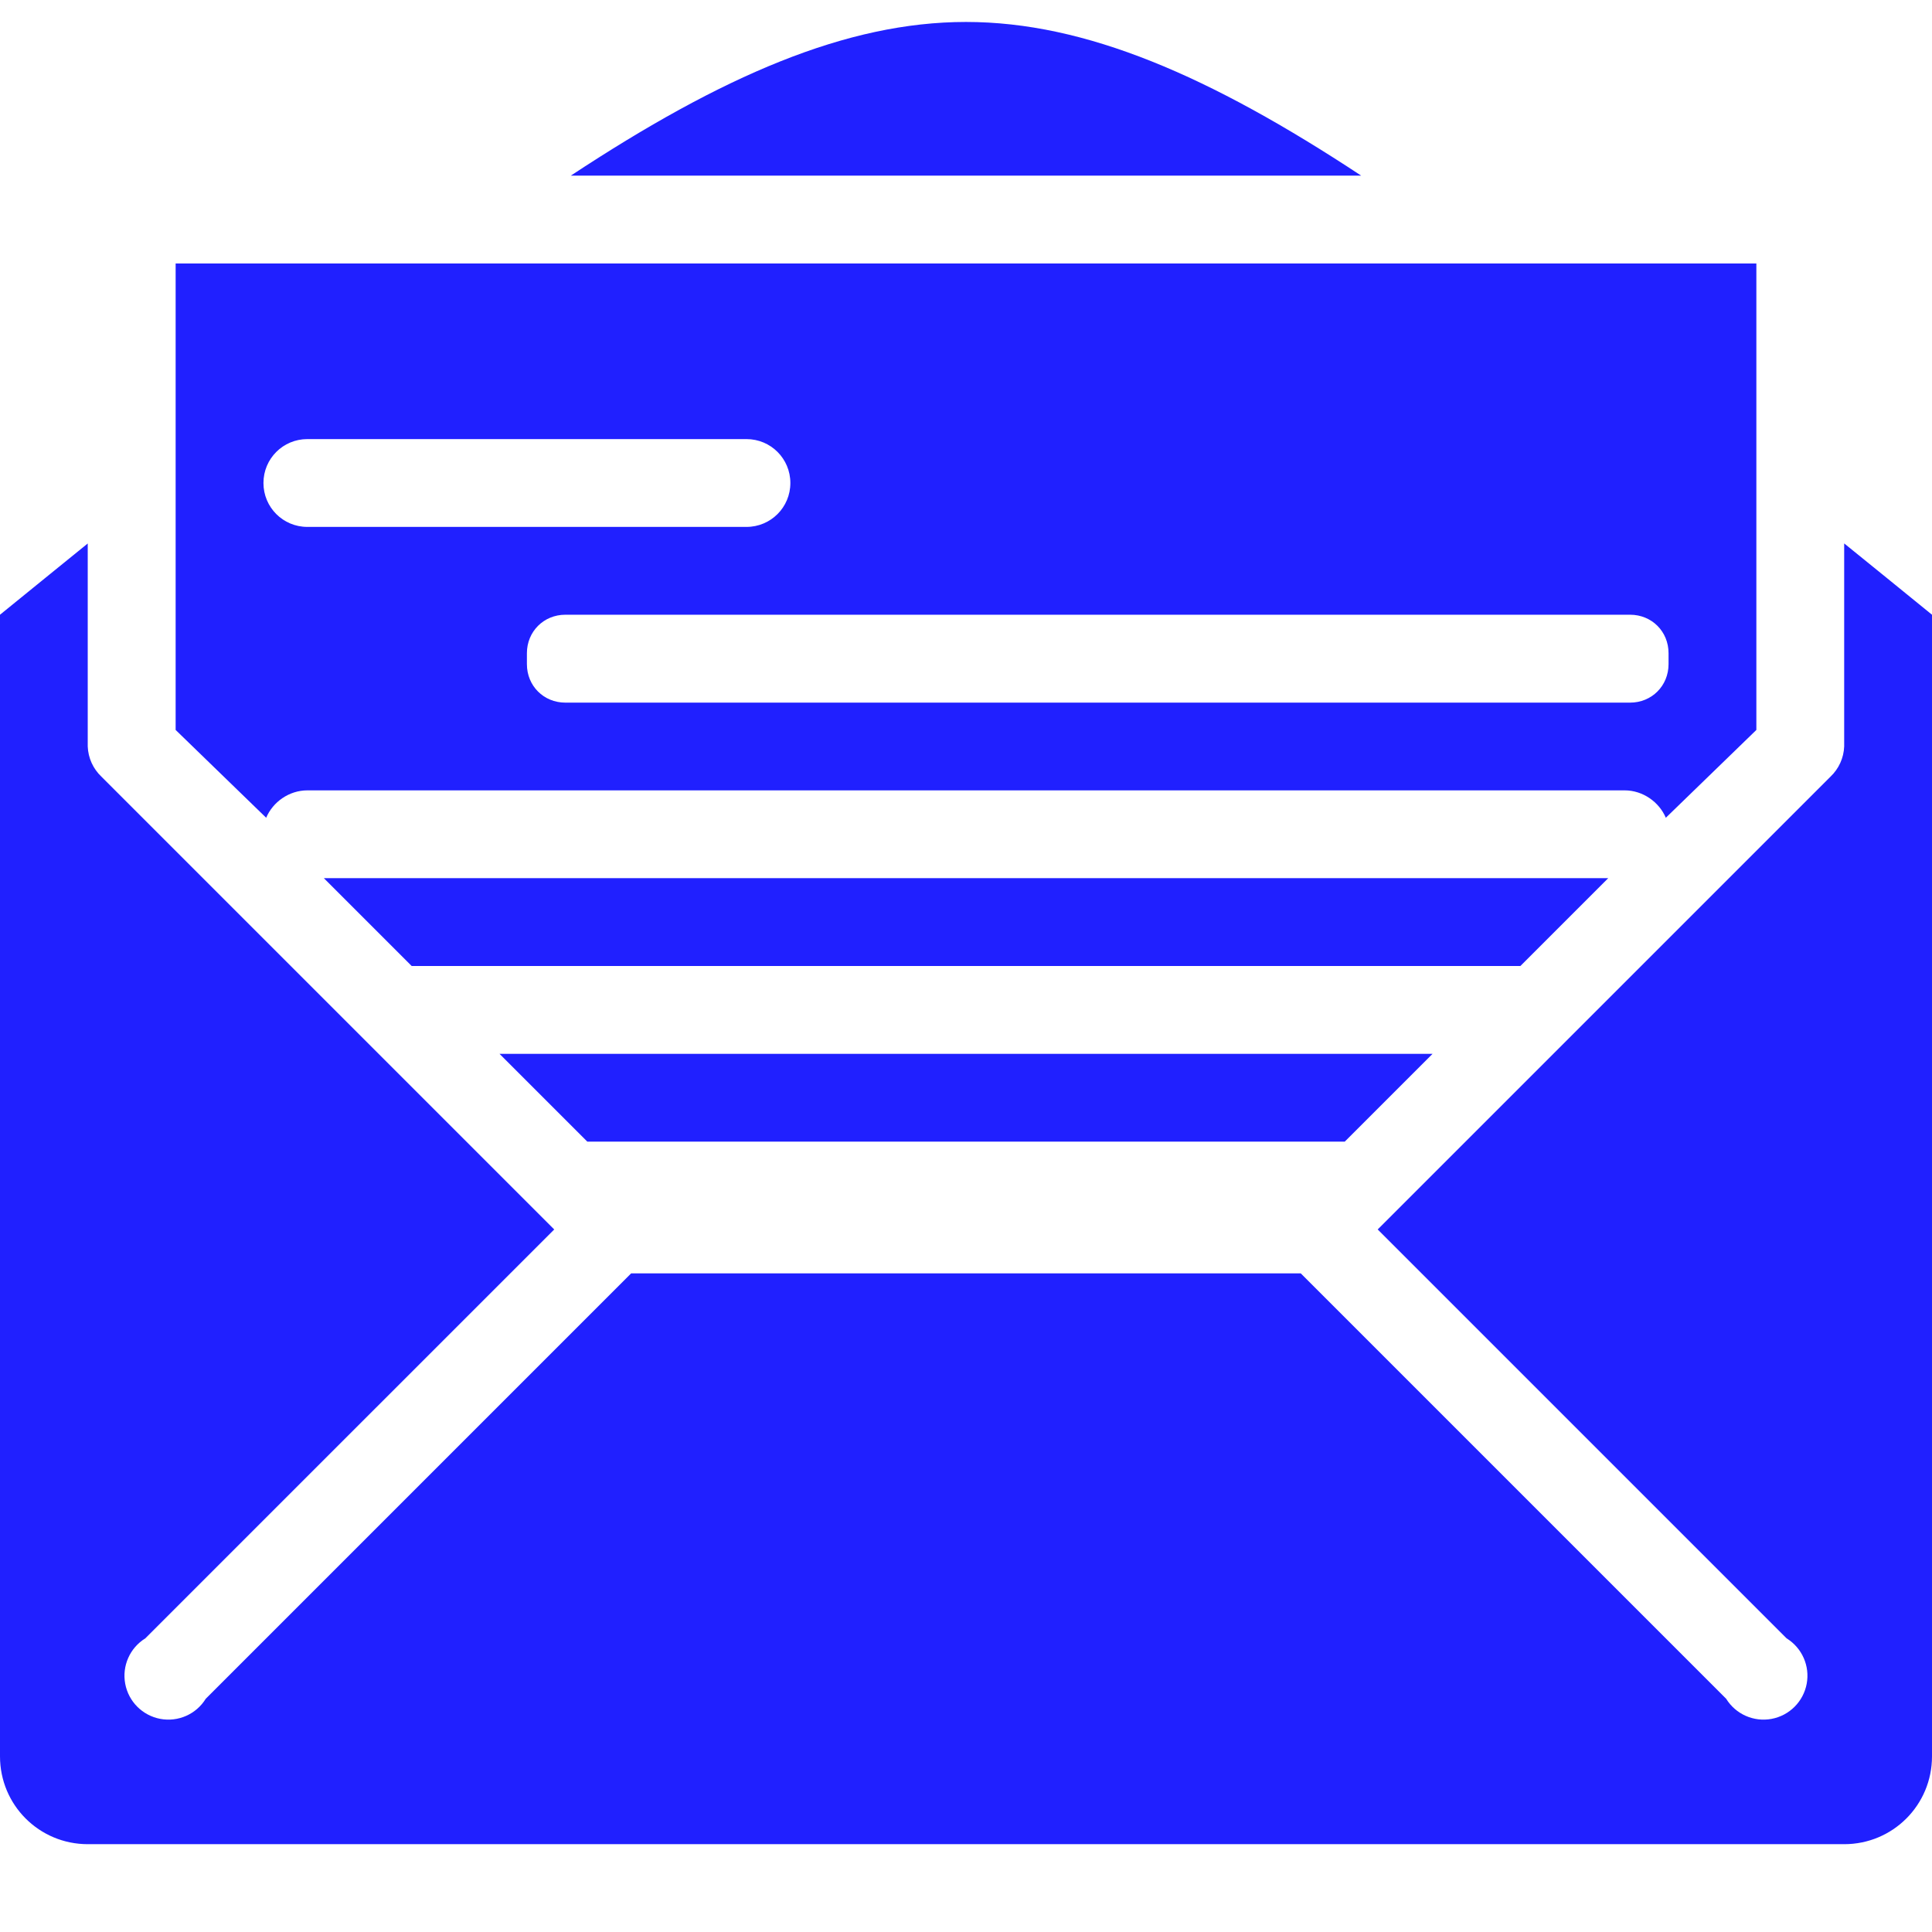
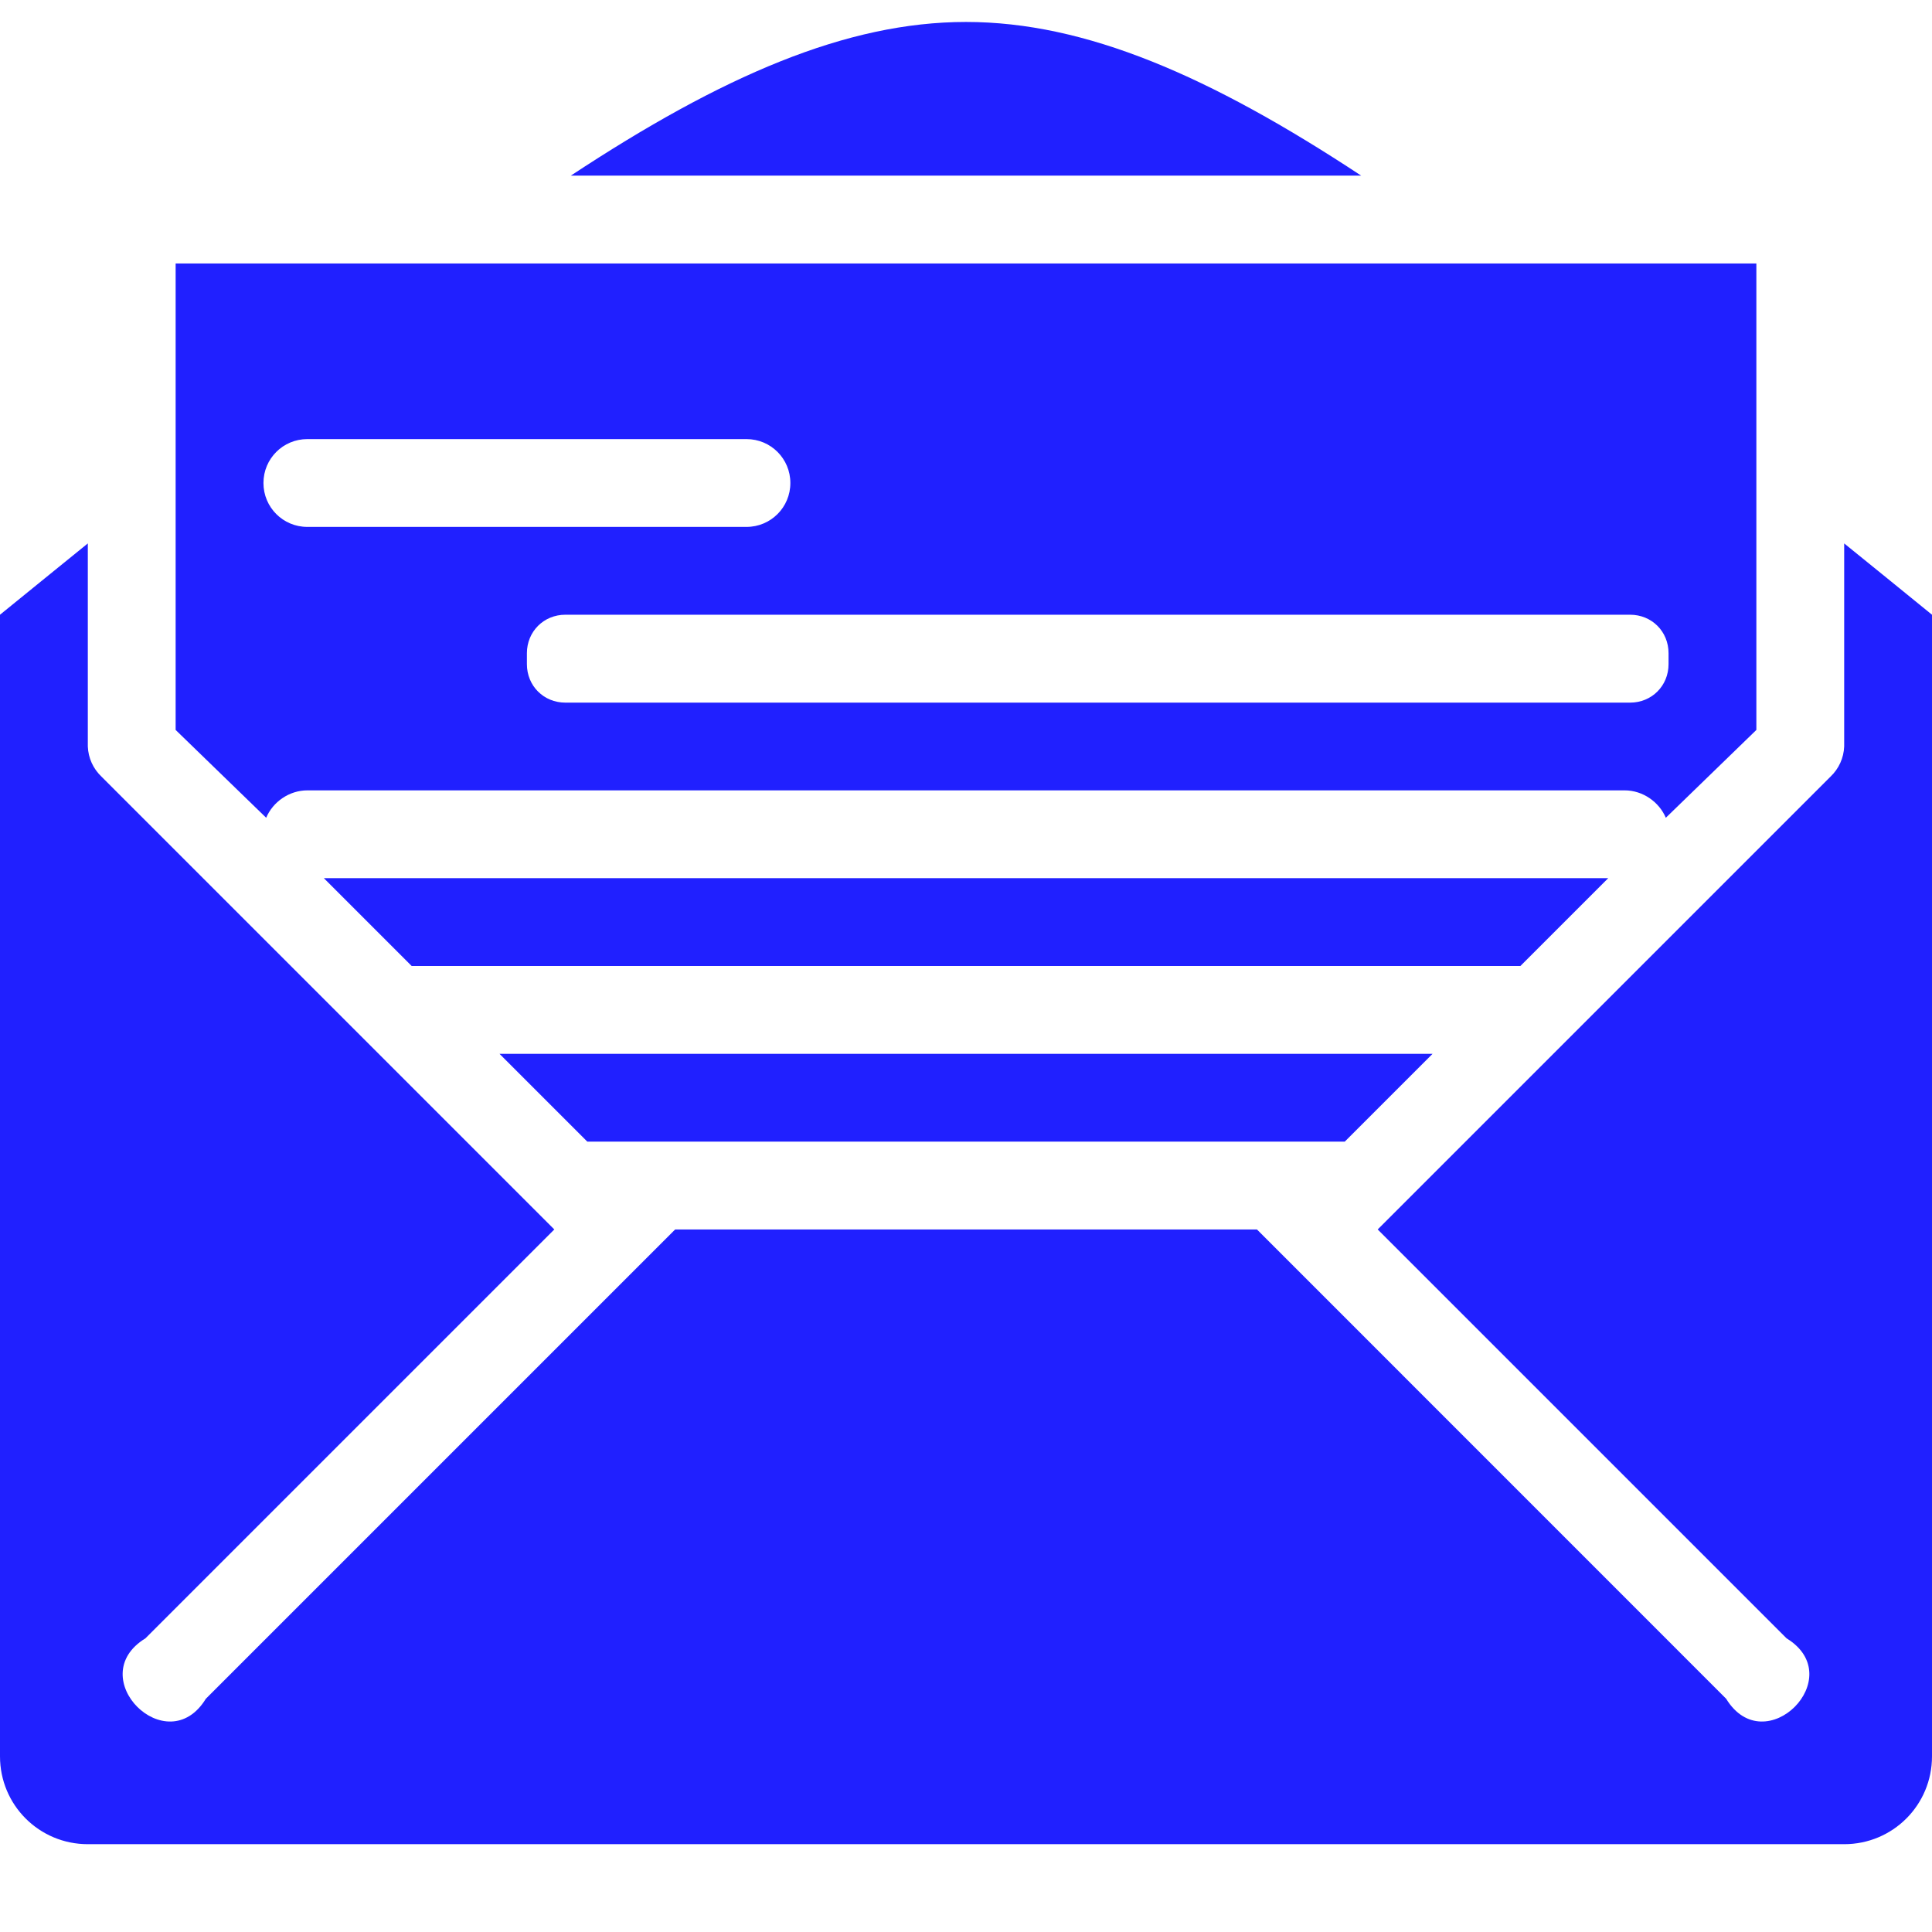
<svg xmlns="http://www.w3.org/2000/svg" id="svg3727" height="22" width="22" version="1.0">
  <defs id="defs3615">
-     <style id="current-color-scheme" type="text/css">
- 			.ColorScheme-Text { color:#0000FF; }
- 		</style>
+     <style id="current-color-scheme" type="text/css">.ColorScheme-Text { color:#0000FF; }</style>
  </defs>
  <g id="22-22-kmail" transform="translate(-29,3)">
    <rect id="rect3946" style="fill:none" height="22" width="22" y="-3" x="1" />
-     <path id="rect3948" style="fill:currentColor;opacity:.875" class="ColorScheme-Text" d="m2 1c-.554 0-1 .446-1 1v12c0 .554.446 1 1 1h20c.554 0 1-.446 1-1v-12c0-.554-.446-1-1-1h-20zm19.031 1.406a.5 .5 0 0 1 .312 .938l-4.656 4.656 4.656 4.656a.5 .5 0 1 1 -.688 .688l-4.656-4.657-3.656 3.656-.344.375-.344-.375-3.656-3.656-4.656 4.657a.5 .5 0 1 1 -.688 -.688l4.656-4.656-4.656-4.656a.5 .5 0 0 1 0.25 -.844 .5 .5 0 0 1 .438 .156l4.844 4.875a.5 .5 0 0 1 .031 .031l.125.062a.5 .5 0 0 1 .125 .188l3.531 3.5 3.531-3.5.031-.031a.5 .5 0 0 1 .126 -.156l.125-.094 4.844-4.875a.5 .5 0 0 1 .375 -.25z" />
+     <path id="rect3948" style="opacity:.875;fill:currentColor" d="m2 1c-.554 0-1 .446-1 1v12c0 .554.446 1 1 1h20c.554 0 1-.446 1-1v-12c0-.554-.446-1-1-1zm19.031 1.406c.563-.095.82.676.312.938l-4.656 4.656 4.656 4.656c.722.442-.246 1.41-.688.688l-4.656-4.657-3.656 3.656-.344.375-.344-.375-3.656-3.657-4.656 4.657c-.442.722-1.41-.246-.688-.688l4.656-4.656-4.656-4.656c-.282-.281-.139-.762 0.25-.844.163-.023.326.035.438.156l8.656 8.656 8.657-8.656c.078-.138.217-.231.375-.25z" class="ColorScheme-Text" />
  </g>
-   <g id="kmail" transform="matrix(1.3333 0 0 1.3333 -5 -28.667)">
+   <g id="kmail" transform="matrix(1.3333,0,0,1.3333,-38,-28.667)">
    <rect id="rect3341" style="fill:none" height="24" width="24" y="-4" x="0" />
-     <path id="rect3345" style="opacity:.875;fill-rule:evenodd;fill:currentColor" d="m2-27c-0.554 0-1 .446-1 1v16c0 0.554 0.446 1 1 1h28c.554 0 1-0.446 1-1v-16c0-.554-.446-1-1-1h-28zm.994 1.494a.5 .5 0 0 1 .359 .152l6.949 6.947a.5 .5 0 0 1 .012 .01 .5 .5 0 0 1 .092 .094l5.594 5.594 5.594-5.594a.5 .5 0 0 1 .01 -.012 .5 .5 0 0 1 .094 -.092l6.949-6.947a.501 .501 0 1 1 .707 .707l-6.646 6.647 6.644 6.646a.501 .501 0 1 1 -.707 .707l-6.647-6.644-6 6-6-6-6.646 6.644a.501 .501 0 1 1 -.708 -.708l6.644-6.646-6.644-6.646a.5 .5 0 0 1 .348 -.859z" transform="matrix(0.75 0 0 0.75 0 21.5)" class="ColorScheme-Text" />
+     <path id="rect3345" style="opacity:.875;fill-rule:evenodd;fill:currentColor" d="m2-27c-.554 0-1 .446-1 1v16c0 .554.446 1 1 1h28c.554 0 1-.446 1-1v-16c0-.554-.446-1-1-1zm.994 1.494c.135-0.0.265.055.359.152l12.647 12.645 12.647-12.645c.47-.531 1.238.237.707.707l-6.646 6.647 6.644 6.646c.531.47-.237 1.238-.707.707l-6.647-6.644-6 6-6-6-6.646 6.644c-.472.511-1.219-.237-.708-.708l6.644-6.646-6.644-6.646c-.323-.313-.102-.859.348-.859z" transform="matrix(.75 0 0 .75 0 21.5)" class="ColorScheme-Text" />
  </g>
-   <g id="mail-unread-new" transform="translate(-29,3)">
+   <g id="22-22-mail-unread-new" transform="translate(-29,3)">
    <rect id="rect3989" style="fill:none" height="22" width="22" y="-3" x="29" />
-     <path id="rect4011" d="m40-2.75c-1.361 0-2.777.614-4.5 1.75h9c-1.723-1.136-3.139-1.75-4.5-1.75zm-9 2.75v2.406 2.594.312l1.031 1c.076-.18.261-.312.469-.312h15c.208 0 .393.133.469.312l1.031-1v-.312-2.594-2.406h-3.062-11.876-3.062zm1.5 2h5c.277 0 .5.223.5.5s-.223.5-.5.5h-5c-.277 0-.5-.223-.5-.5s.223-.5.5-.5zm-2.5 1.188c-.353.288-.622.503-1 .812v13c0 .554.446 1 1 1h20c.554 0 1-.446 1-1v-13c-.378-.309-.647-.525-1-.812v2.312a.5 .5 0 0 1 -.156 .344l-5.156 5.156 4.656 4.656a.5 .5 0 1 1 -.688 .688l-4.844-4.844h-7.625l-4.844 4.844a.5 .5 0 1 1 -.688 -.688l4.656-4.656-5.156-5.156a.5 .5 0 0 1 -.156 -.344v-2.312zm5.438.812h12.124c.247 0 .438.191.438.438v.125c0 .246-.191.438-.438.438h-12.124c-.247 0-.438-.191-.438-.438v-.125c0-.246.191-.438.438-.438zm-2.75 3 1 1h12.625l1-1h-14.625zm2 2 1 1h8.625l1-1h-10.625z" style="fill:currentColor;opacity:.875" class="ColorScheme-Text" />
+     <path id="rect4011" style="opacity:.875;fill:currentColor" d="m40-2.75c-1.361 0-2.777.614-4.5 1.75h9c-1.723-1.136-3.139-1.75-4.5-1.75zm-9 2.75v2.406 2.594.312l1.031 1c.076-.18.261-.312.469-.312h15c.208 0 .393.133.469.312l1.031-1v-.312-2.594-2.406h-3.062-11.876-3.062zm1.5 2h5c.277 0 .5.223.5.5s-.223.5-.5.5h-5c-.277 0-.5-.223-.5-.5s.223-.5.5-.5zm-2.5 1.188c-.353.288-.622.503-1 .812v13c0 .554.446 1 1 1h20c.554 0 1-.446 1-1v-13c-.378-.309-.647-.525-1-.812v2.312c-.005.131-.061.254-.156.344l-5.156 5.156 4.656 4.656c.722.442-.246 1.41-.688.688l-5.343-5.344h-6.625l-5.344 5.344c-.442.722-1.41-.246-.688-.688l4.656-4.656-5.156-5.156c-.095-.09-.151-.213-.156-.344v-2.312zm5.438.812h12.124c.247 0 .438.191.438.438v.125c0 .246-.191.438-.438.438h-12.124c-.247 0-.438-.191-.438-.438v-.125c0-.246.191-.438.438-.438zm-2.75 3 1 1h12.625l1-1zm2 2 1 1h8.625l1-1z" class="ColorScheme-Text" />
+   </g>
+   <g id="mail-unread-new" transform="matrix(1.3333,0,0,1.3333,0,-28.667)">
+     <rect id="rect3347" style="fill:none" height="24.001" width="24.001" y="-4" x="0" />
+     <path id="path3359" style="opacity:.875;fill-rule:evenodd;fill:currentColor" d="m2.25 3.163c-.478.345-.935.673-1.5 1.087v12.75c0 .415.335.75.75.75h21.001c.415 0 .75-.335.75-.75v-12.75c-.565-.414-1.022-.742-1.5-1.087v2.962a.375 .375 0 0 1 -.110 .265l-4.5 4.5a.375 .375 0 0 1 -.135 .086l5.01 5.01a.375 .375 0 1 1 -.529 .529l-5.517-5.515h-7.938l-5.517 5.515a.375 .375 0 1 1 -.53 -.529l5.01-5.01a.375 .375 0 0 1 -.135 -.086l-4.5-4.5a.375 .375 0 0 1 -.11 -.265v-2.962zm.75-2.663v2.12 3.35l1.526 1.525c.053-.143.187-.245.349-.245h14.25c.162 0 0.296.103.349.246l1.526-1.526v-3.35-2.12h-3.01-11.98-3.01zm1.875 2.25h3c.208 0 .375.167.375.375s-.167.375-.375.375h-3c-.208 0-.375-.167-.375-.375s.167-.375.375-.375zm2.25 1.5h12c.208 0 .375.167.375.375s-.167.375-.375.375h-12c-.208 0-.375-.167-.375-.375s.167-.375.375-.375zm-2.25 1.5h14.25c.208 0 .375.167.375.375s-.167.375-.375.375h-14.25c-.208 0-.375-.167-.375-.375s.167-.375.375-.375zm.155 2.25.751.75h12.438l.75-.75h-13.94zm1.502 1.5.75.75h.593 8.25.595l.75-.75h-10.938zm5.468-11.438c-1.454 0-2.933.584-4.777 1.688h9.554c-1.844-1.103-3.322-1.688-4.777-1.688z" class="ColorScheme-Text" />
  </g>
</svg>
